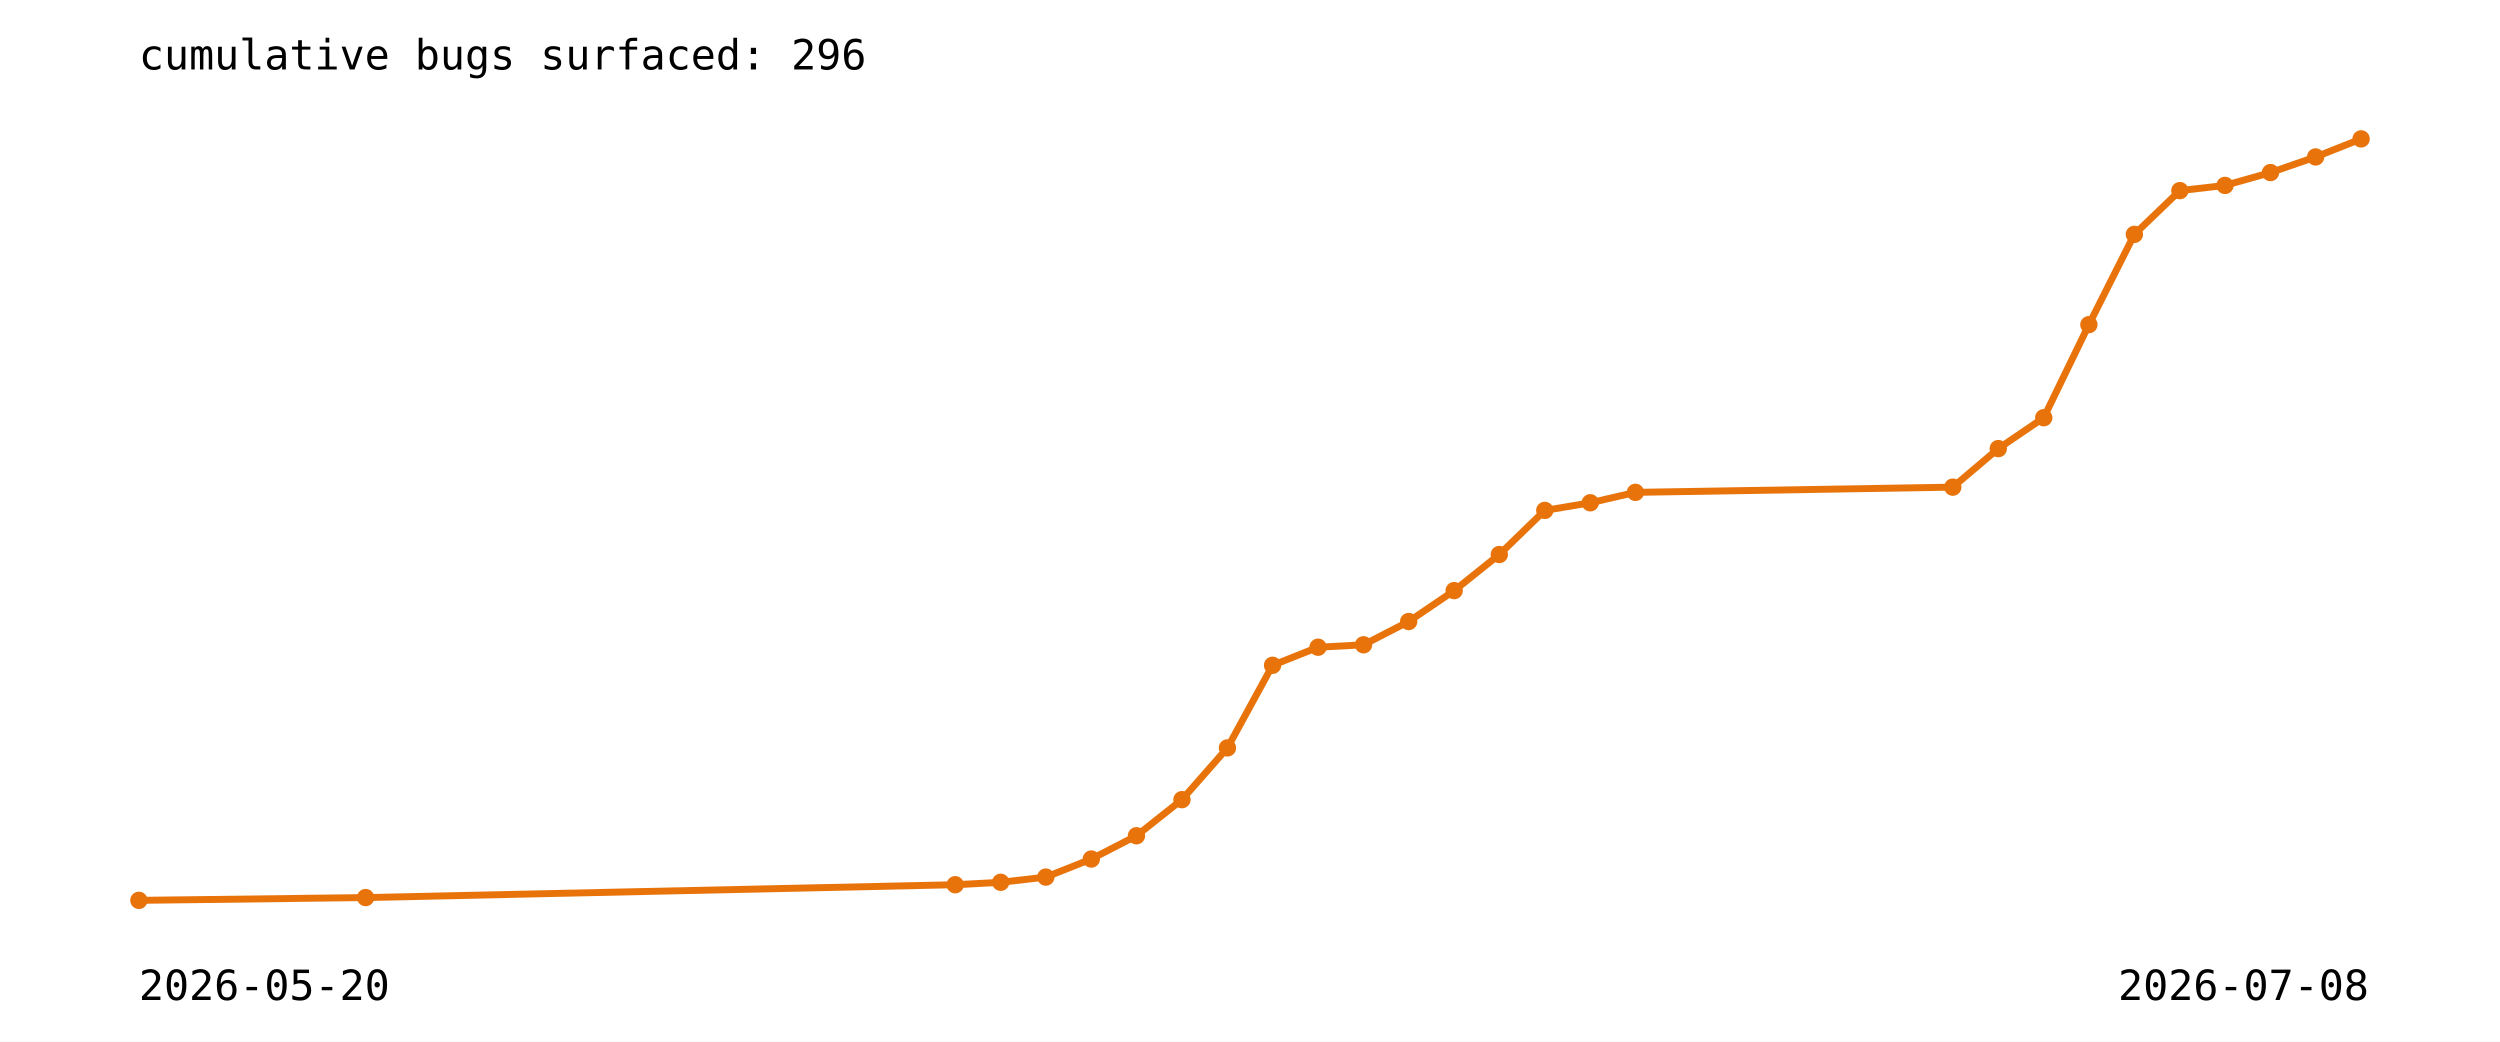
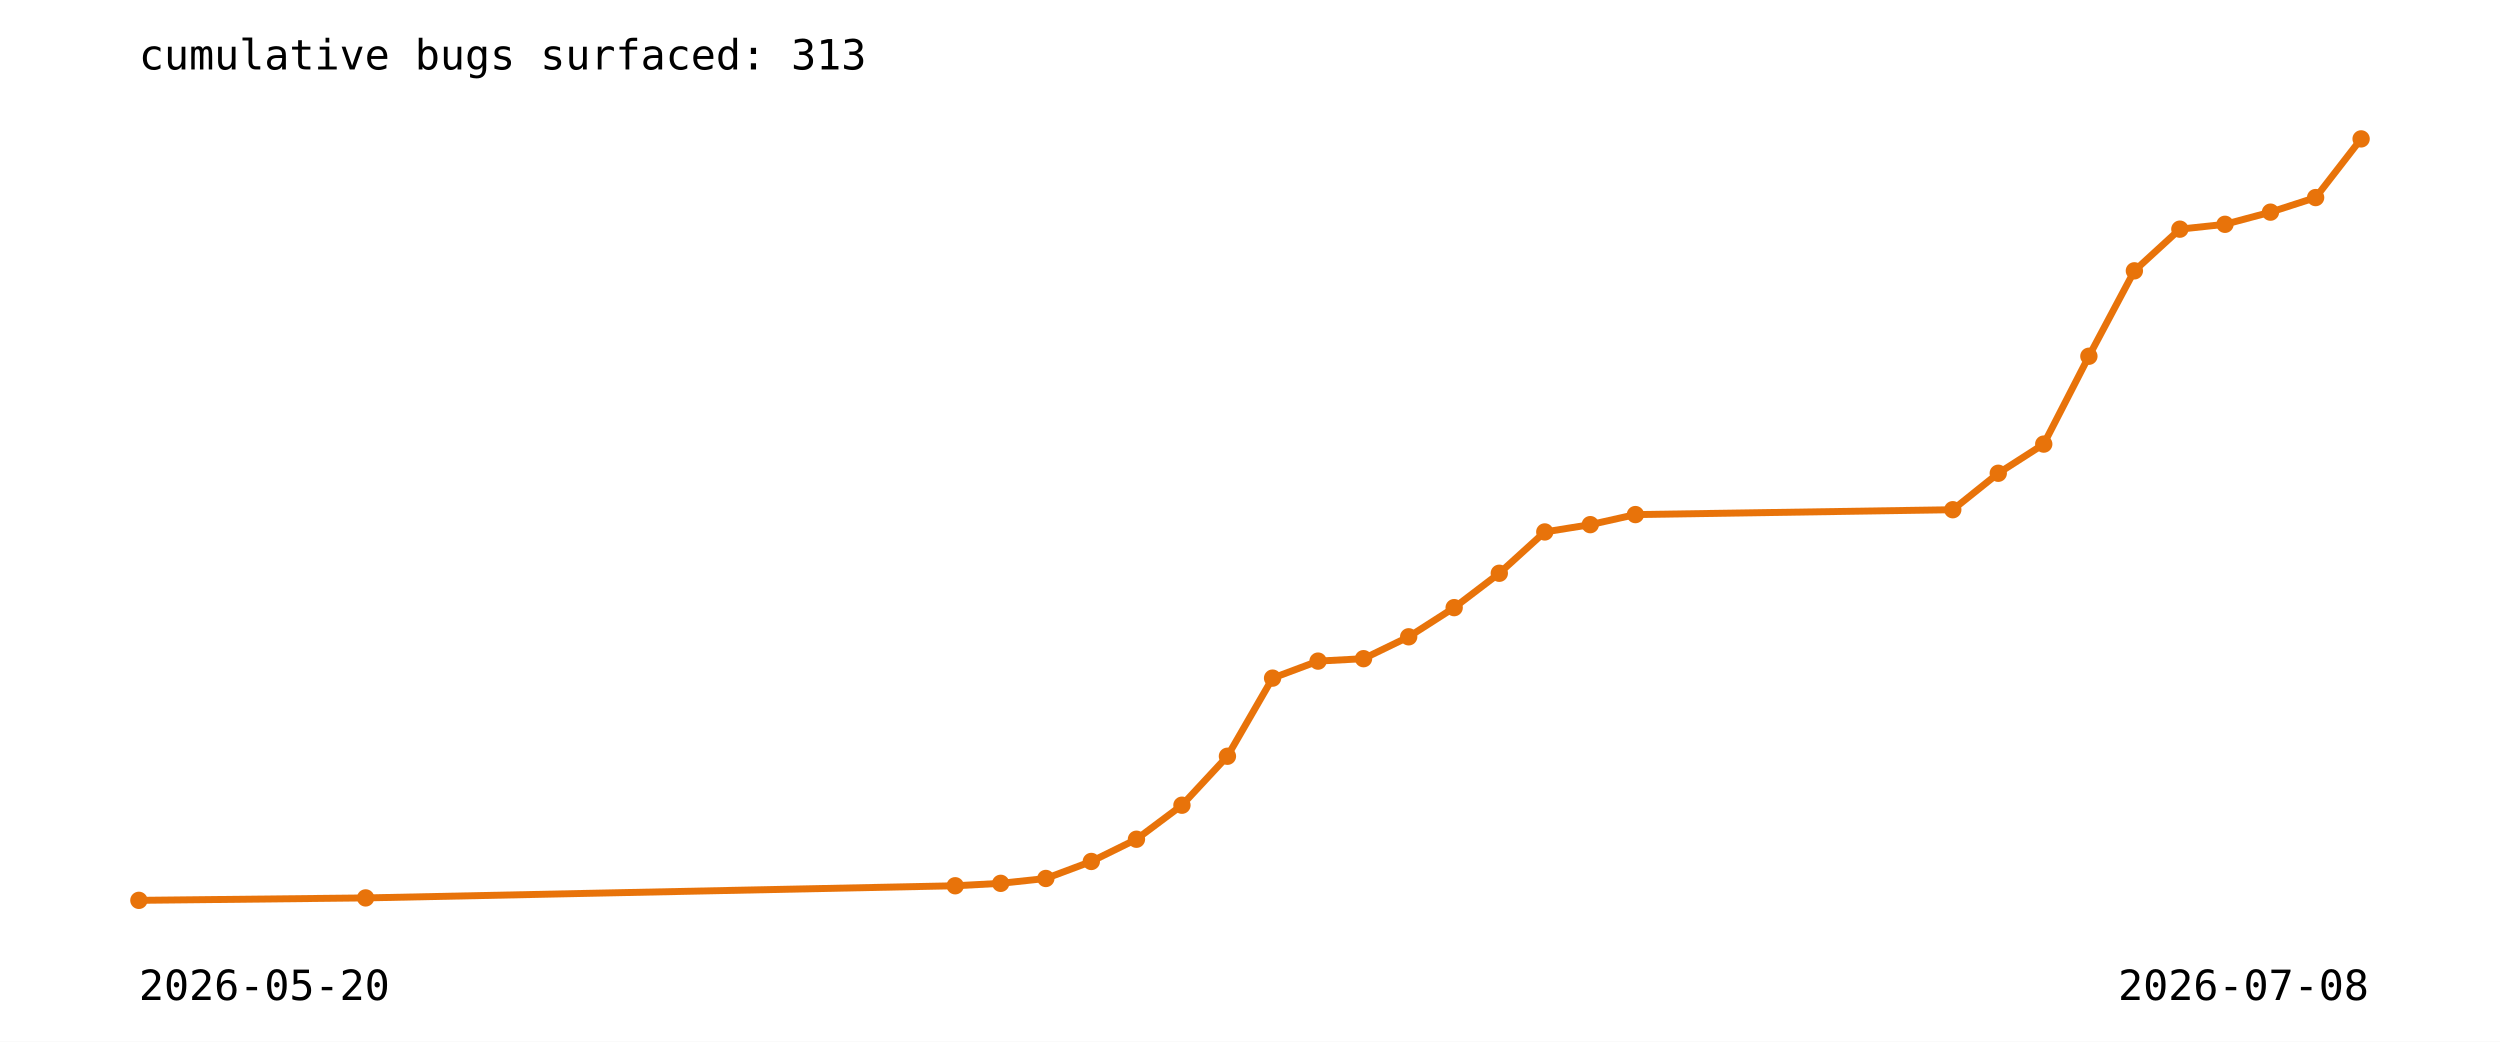
<svg xmlns="http://www.w3.org/2000/svg" width="720" height="300" font-family="monospace" font-size="12">
  <rect width="720" height="300" fill="white" />
-   <polyline fill="none" stroke="#e8730a" stroke-width="2" points="40.0,259.3 105.3,258.5 275.1,254.8 288.2,254.1 301.2,252.6 314.3,247.4 327.3,240.7 340.4,230.3 353.5,215.4 366.5,191.6 379.6,186.4 392.7,185.7 405.7,179.0 418.8,170.1 431.8,159.7 444.9,147.0 458.0,144.8 471.0,141.8 562.4,140.3 575.5,129.2 588.6,120.3 601.6,93.5 614.7,67.5 627.8,54.9 640.8,53.4 653.9,49.7 666.9,45.2 680.0,40.0" />
+   <polyline fill="none" stroke="#e8730a" stroke-width="2" points="40.0,259.3 105.3,258.6 275.1,255.1 288.2,254.4 301.2,253.0 314.3,248.1 327.3,241.7 340.4,231.9 353.5,217.8 366.5,195.3 379.6,190.4 392.7,189.7 405.7,183.4 418.8,175.0 431.8,165.1 444.9,153.2 458.0,151.1 471.0,148.2 562.4,146.8 575.5,136.3 588.6,127.9 601.6,102.6 614.7,78.0 627.8,66.0 640.8,64.6 653.9,61.1 666.9,56.9 680.0,40.0" />
  <circle cx="40.0" cy="259.3" r="2.5" fill="#e8730a" />
-   <circle cx="105.3" cy="258.5" r="2.5" fill="#e8730a" />
-   <circle cx="275.1" cy="254.8" r="2.5" fill="#e8730a" />
-   <circle cx="288.2" cy="254.1" r="2.5" fill="#e8730a" />
-   <circle cx="301.2" cy="252.6" r="2.5" fill="#e8730a" />
-   <circle cx="314.3" cy="247.4" r="2.5" fill="#e8730a" />
-   <circle cx="327.3" cy="240.7" r="2.5" fill="#e8730a" />
-   <circle cx="340.4" cy="230.3" r="2.5" fill="#e8730a" />
-   <circle cx="353.5" cy="215.4" r="2.5" fill="#e8730a" />
-   <circle cx="366.5" cy="191.6" r="2.5" fill="#e8730a" />
-   <circle cx="379.6" cy="186.4" r="2.5" fill="#e8730a" />
-   <circle cx="392.7" cy="185.7" r="2.5" fill="#e8730a" />
-   <circle cx="405.7" cy="179.0" r="2.5" fill="#e8730a" />
-   <circle cx="418.8" cy="170.1" r="2.5" fill="#e8730a" />
-   <circle cx="431.8" cy="159.7" r="2.5" fill="#e8730a" />
-   <circle cx="444.9" cy="147.0" r="2.5" fill="#e8730a" />
-   <circle cx="458.0" cy="144.8" r="2.5" fill="#e8730a" />
-   <circle cx="471.0" cy="141.8" r="2.5" fill="#e8730a" />
-   <circle cx="562.4" cy="140.3" r="2.5" fill="#e8730a" />
-   <circle cx="575.5" cy="129.2" r="2.5" fill="#e8730a" />
-   <circle cx="588.6" cy="120.3" r="2.5" fill="#e8730a" />
-   <circle cx="601.6" cy="93.5" r="2.5" fill="#e8730a" />
-   <circle cx="614.7" cy="67.5" r="2.5" fill="#e8730a" />
-   <circle cx="627.8" cy="54.9" r="2.5" fill="#e8730a" />
-   <circle cx="640.8" cy="53.4" r="2.5" fill="#e8730a" />
-   <circle cx="653.9" cy="49.7" r="2.5" fill="#e8730a" />
-   <circle cx="666.9" cy="45.2" r="2.5" fill="#e8730a" />
+   <circle cx="105.3" cy="258.6" r="2.5" fill="#e8730a" />
+   <circle cx="275.1" cy="255.1" r="2.5" fill="#e8730a" />
+   <circle cx="288.2" cy="254.4" r="2.5" fill="#e8730a" />
+   <circle cx="301.2" cy="253.0" r="2.5" fill="#e8730a" />
+   <circle cx="314.3" cy="248.1" r="2.5" fill="#e8730a" />
+   <circle cx="327.3" cy="241.7" r="2.5" fill="#e8730a" />
+   <circle cx="340.4" cy="231.9" r="2.5" fill="#e8730a" />
+   <circle cx="353.5" cy="217.8" r="2.5" fill="#e8730a" />
+   <circle cx="366.5" cy="195.3" r="2.5" fill="#e8730a" />
+   <circle cx="379.6" cy="190.4" r="2.5" fill="#e8730a" />
+   <circle cx="392.7" cy="189.7" r="2.5" fill="#e8730a" />
+   <circle cx="405.7" cy="183.4" r="2.5" fill="#e8730a" />
+   <circle cx="418.8" cy="175.0" r="2.5" fill="#e8730a" />
+   <circle cx="431.8" cy="165.1" r="2.5" fill="#e8730a" />
+   <circle cx="444.9" cy="153.2" r="2.5" fill="#e8730a" />
+   <circle cx="458.0" cy="151.1" r="2.5" fill="#e8730a" />
+   <circle cx="471.0" cy="148.2" r="2.5" fill="#e8730a" />
+   <circle cx="562.4" cy="146.8" r="2.5" fill="#e8730a" />
+   <circle cx="575.5" cy="136.3" r="2.5" fill="#e8730a" />
+   <circle cx="588.6" cy="127.9" r="2.5" fill="#e8730a" />
+   <circle cx="601.6" cy="102.6" r="2.5" fill="#e8730a" />
+   <circle cx="614.7" cy="78.0" r="2.5" fill="#e8730a" />
+   <circle cx="627.8" cy="66.0" r="2.5" fill="#e8730a" />
+   <circle cx="640.8" cy="64.6" r="2.5" fill="#e8730a" />
+   <circle cx="653.9" cy="61.1" r="2.5" fill="#e8730a" />
+   <circle cx="666.9" cy="56.9" r="2.5" fill="#e8730a" />
  <circle cx="680.0" cy="40.0" r="2.5" fill="#e8730a" />
  <text x="40" y="288">2026-05-20</text>
  <text x="610" y="288">2026-07-08</text>
-   <text x="40" y="20">cumulative bugs surfaced: 296</text>
+   <text x="40" y="20">cumulative bugs surfaced: 313</text>
</svg>
